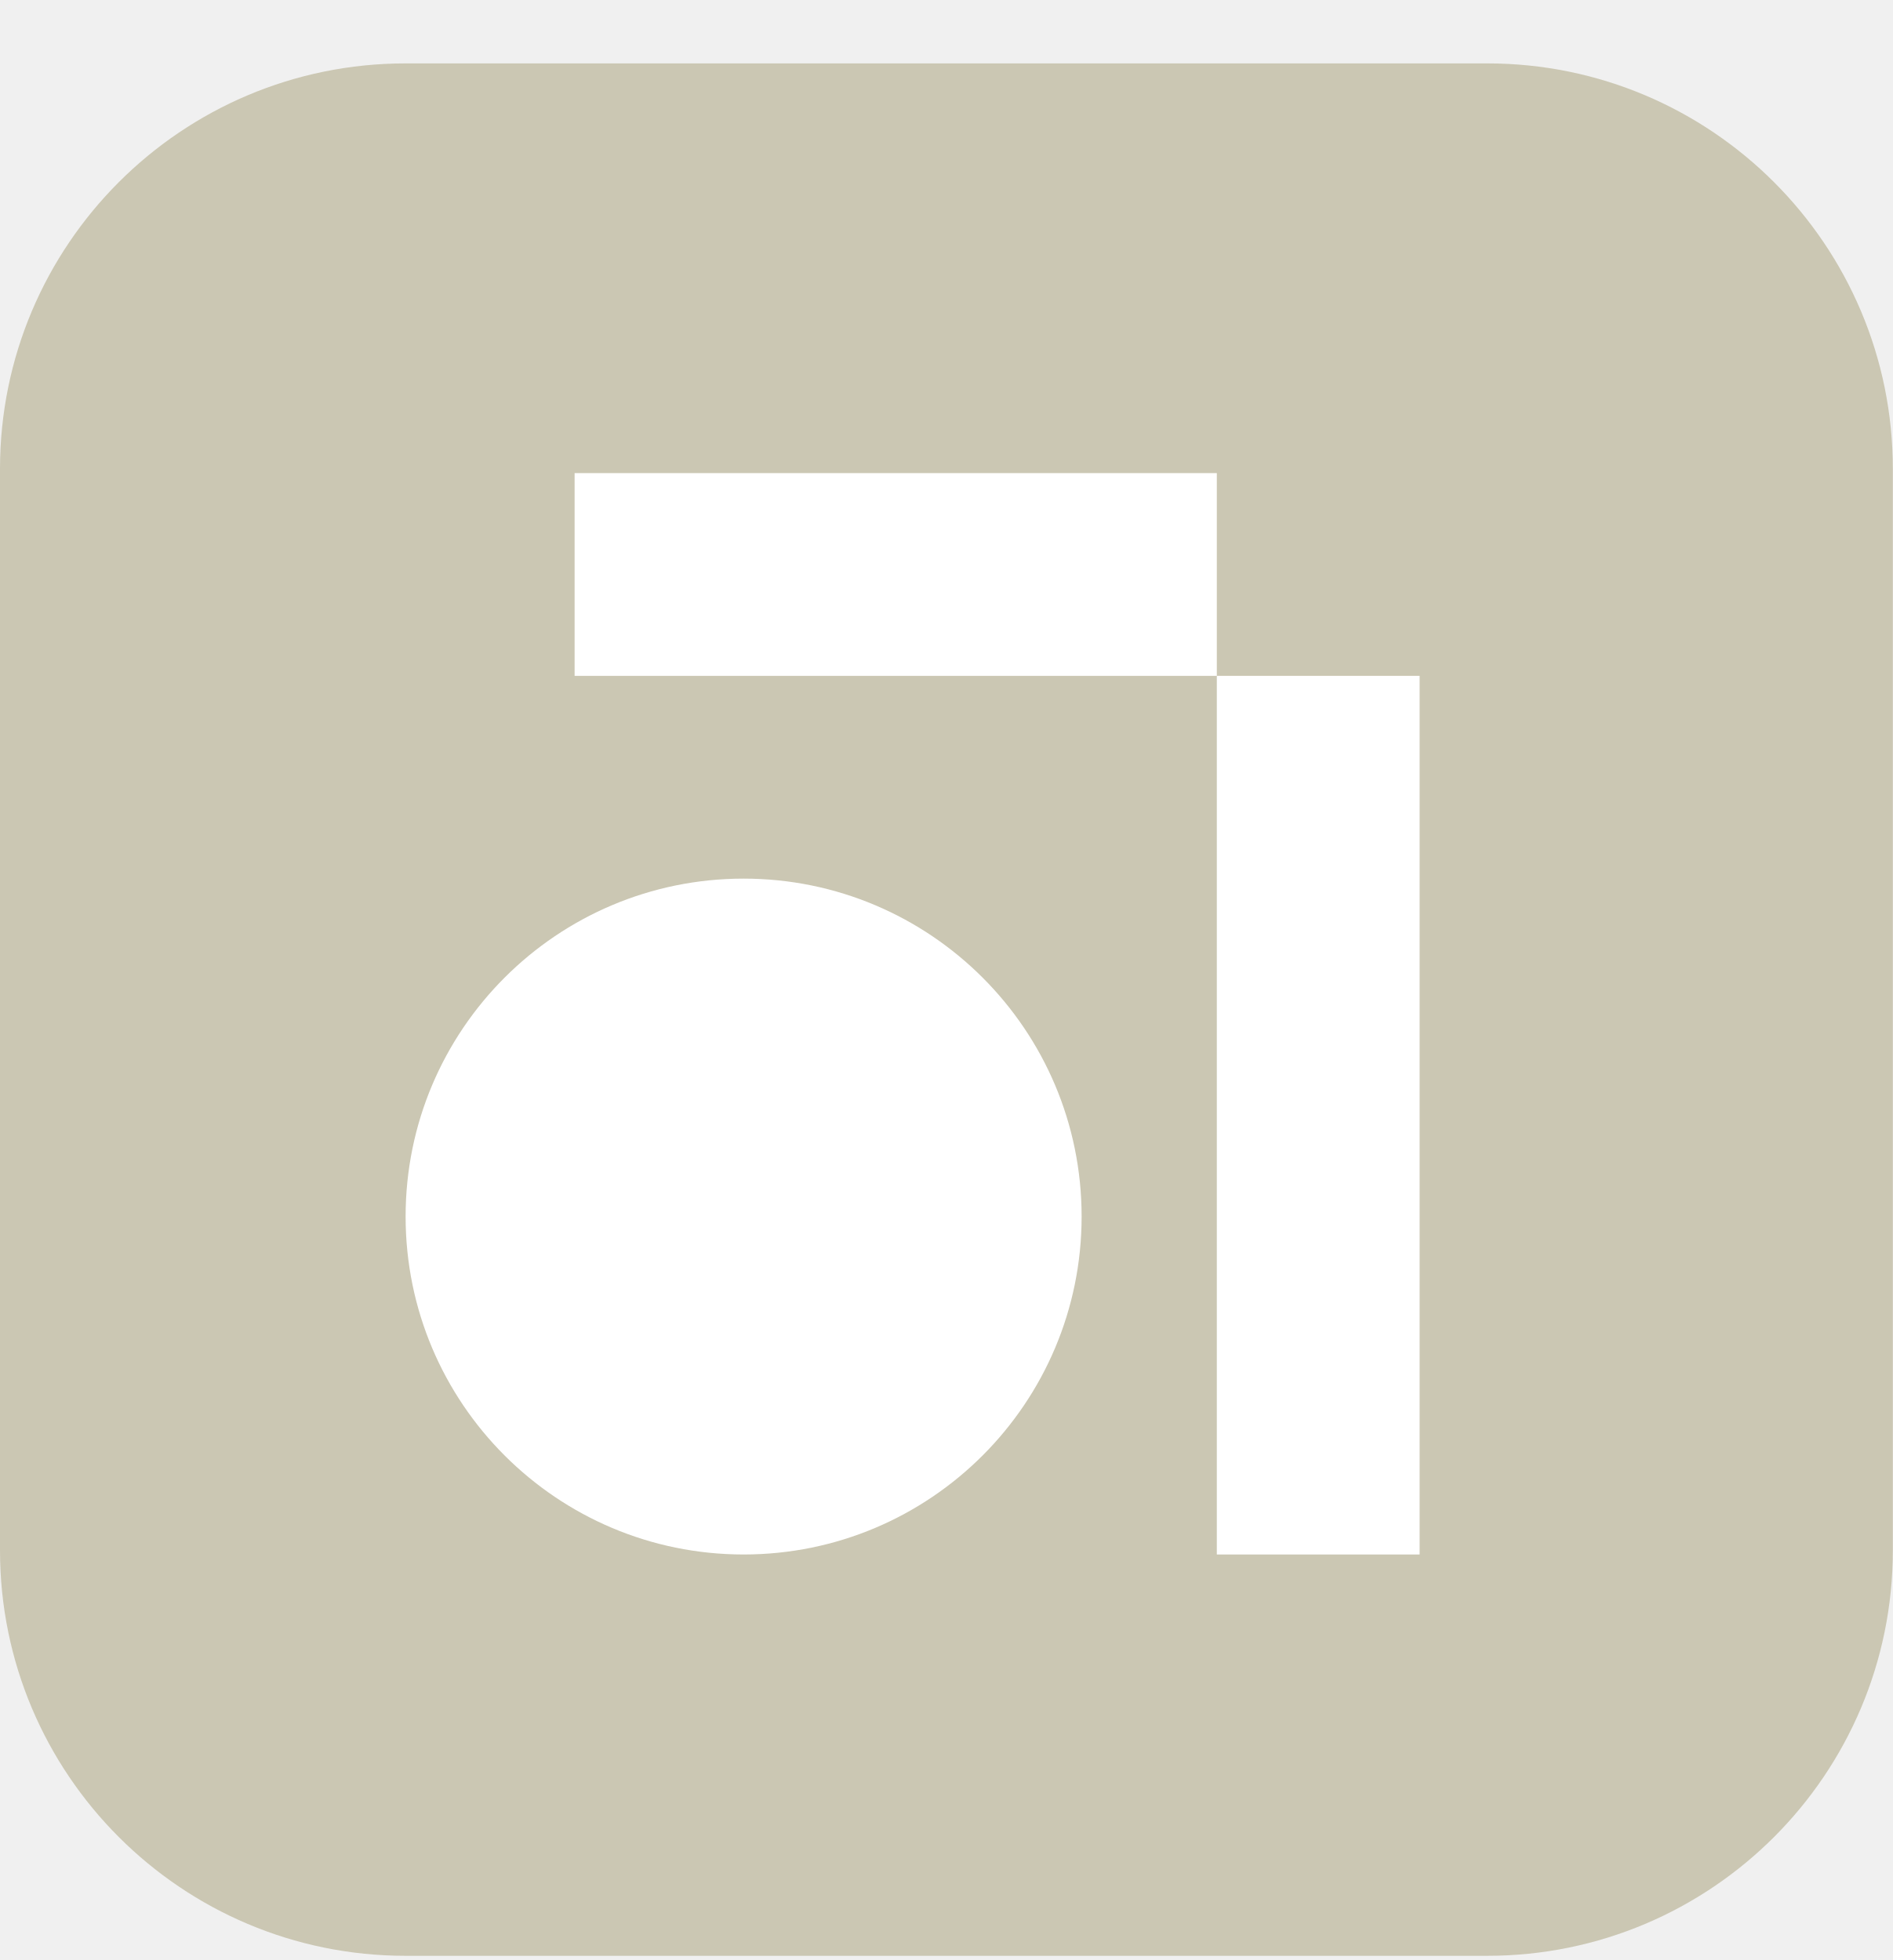
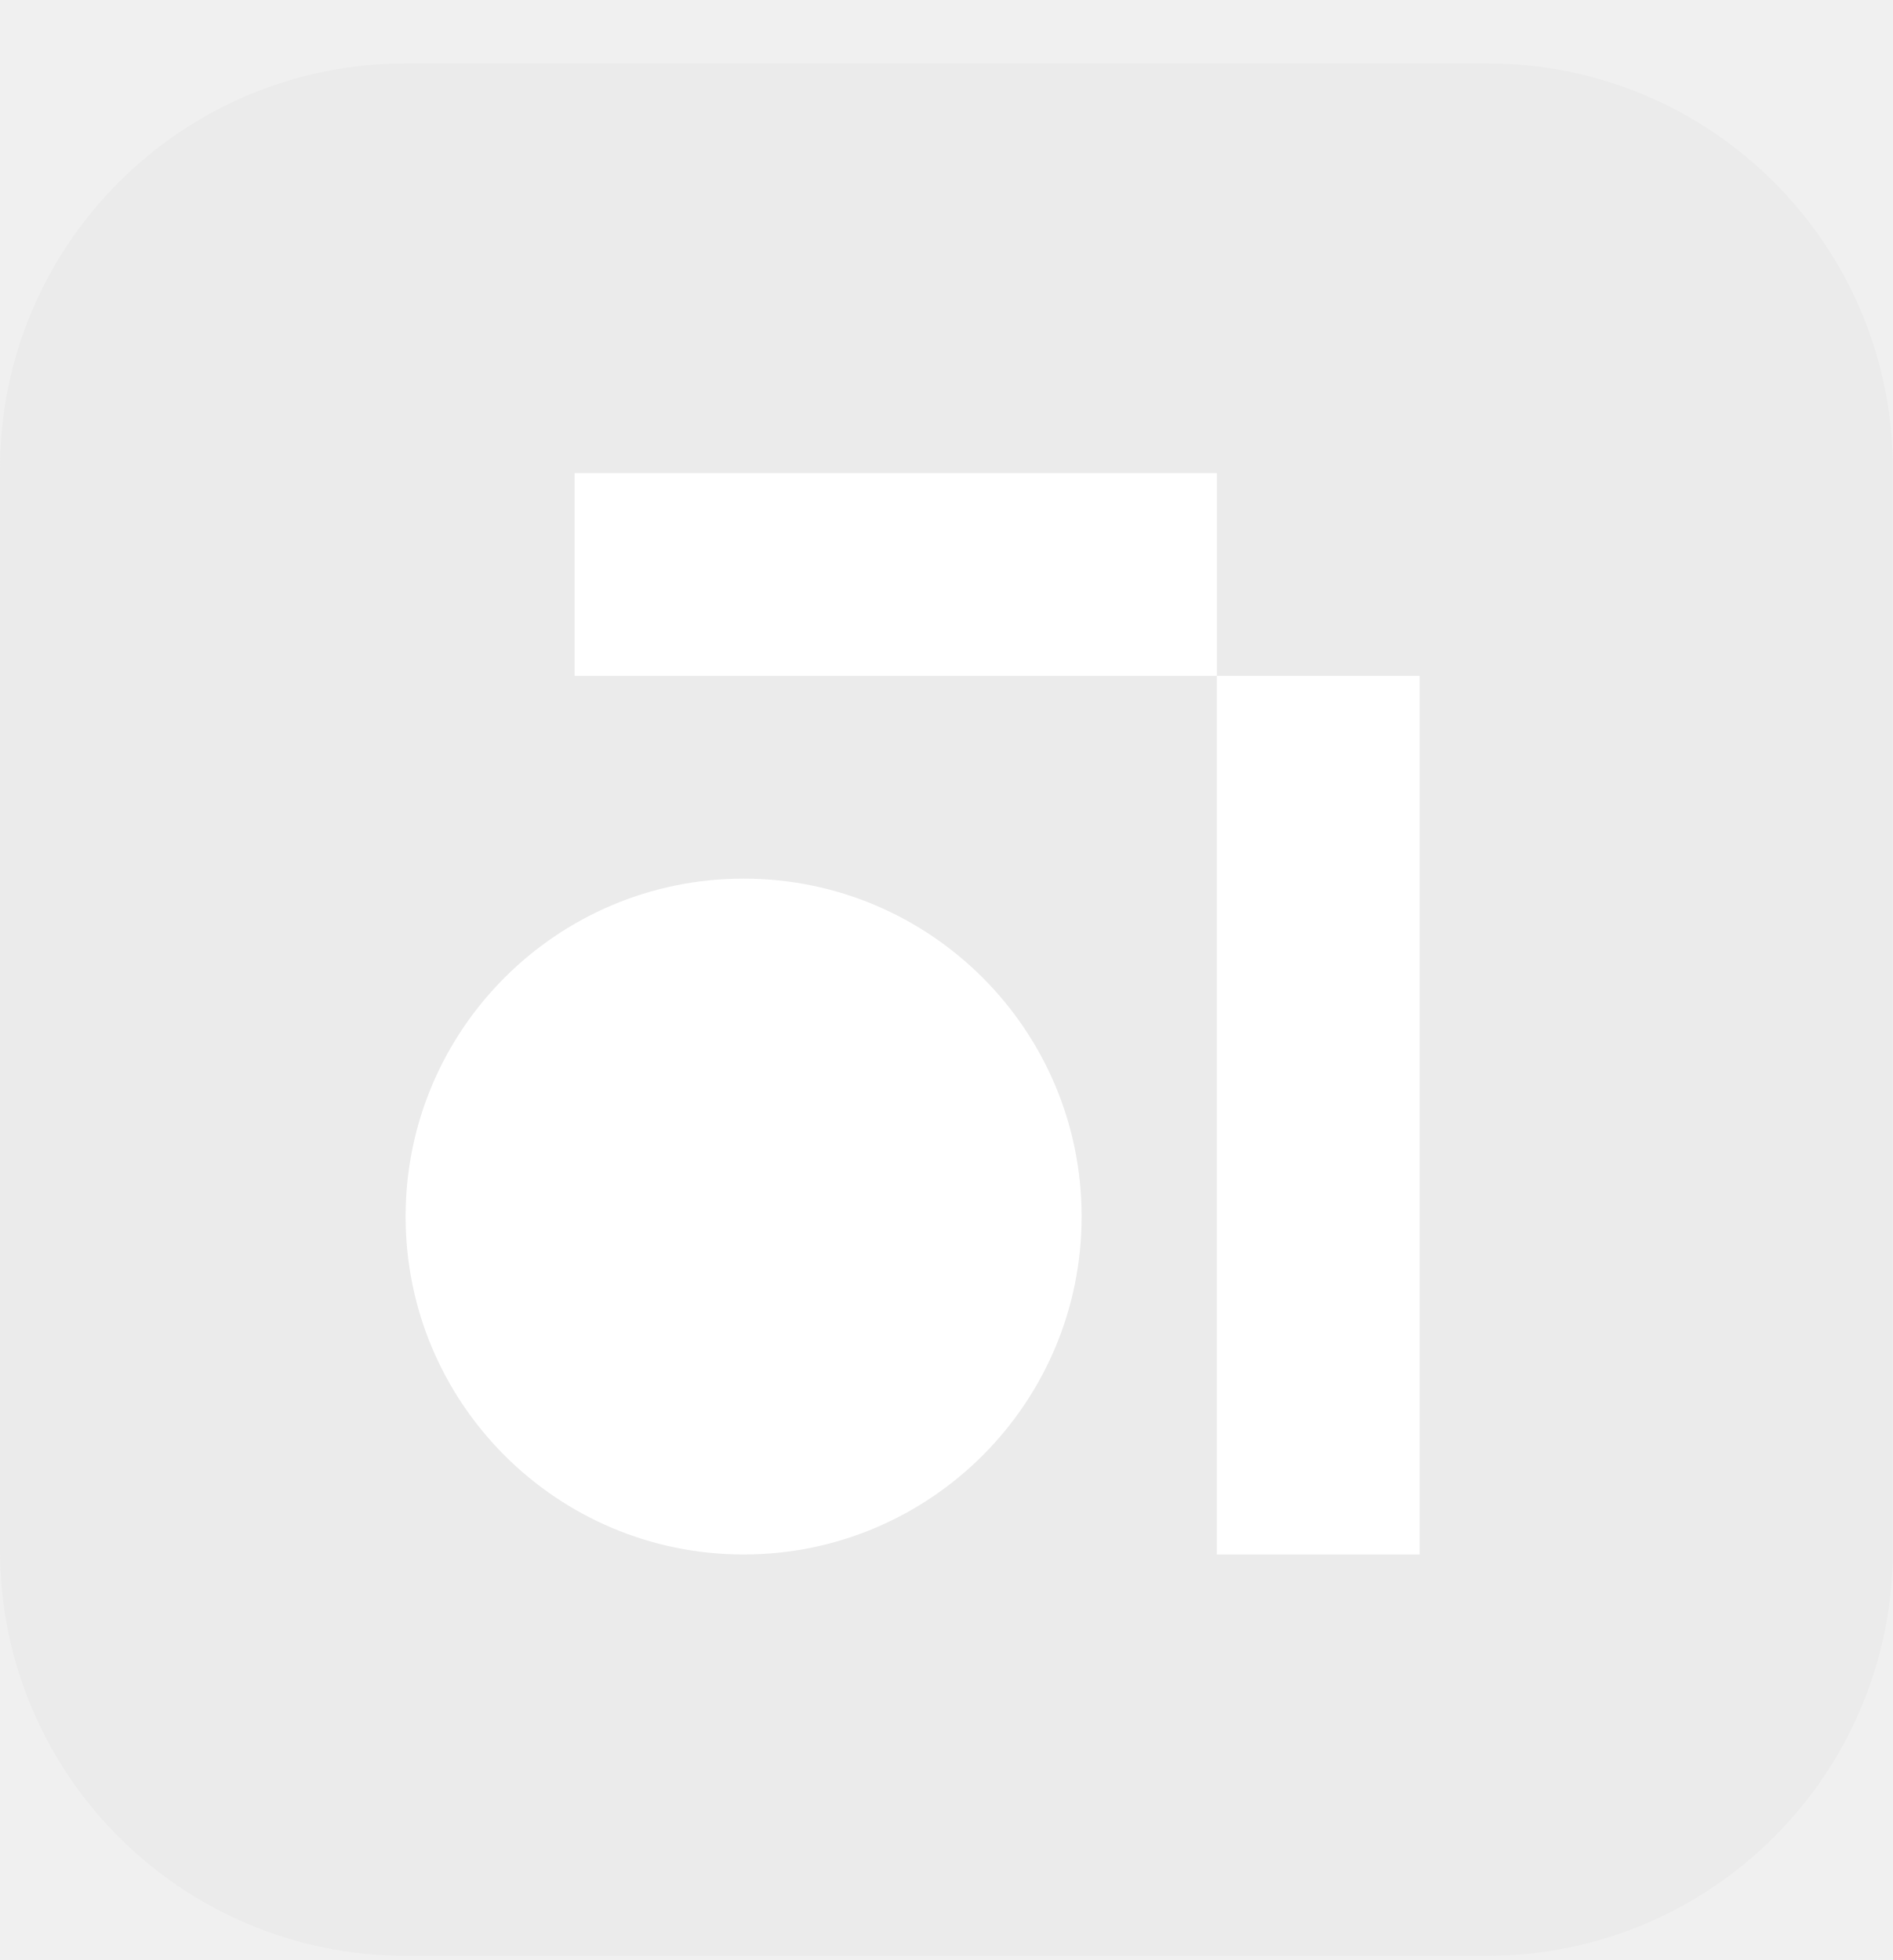
<svg xmlns="http://www.w3.org/2000/svg" width="28" height="29" viewBox="0 0 28 29" fill="none">
-   <rect y="0.938" width="28" height="28" rx="6" fill="#867D42" fill-opacity="0.35" />
+   <rect y="0.938" width="28" height="28" rx="6" fill="#EBEBEB" />
  <path d="M11 23C13.761 23 16 20.761 16 18C16 15.239 13.761 13 11 13C8.239 13 6 15.239 6 18C6 20.761 8.239 23 11 23Z" fill="white" />
  <rect x="18" y="10" width="3" height="13" fill="white" />
  <path d="M18 7V10H8.5V7L18 7Z" fill="white" />
</svg>
